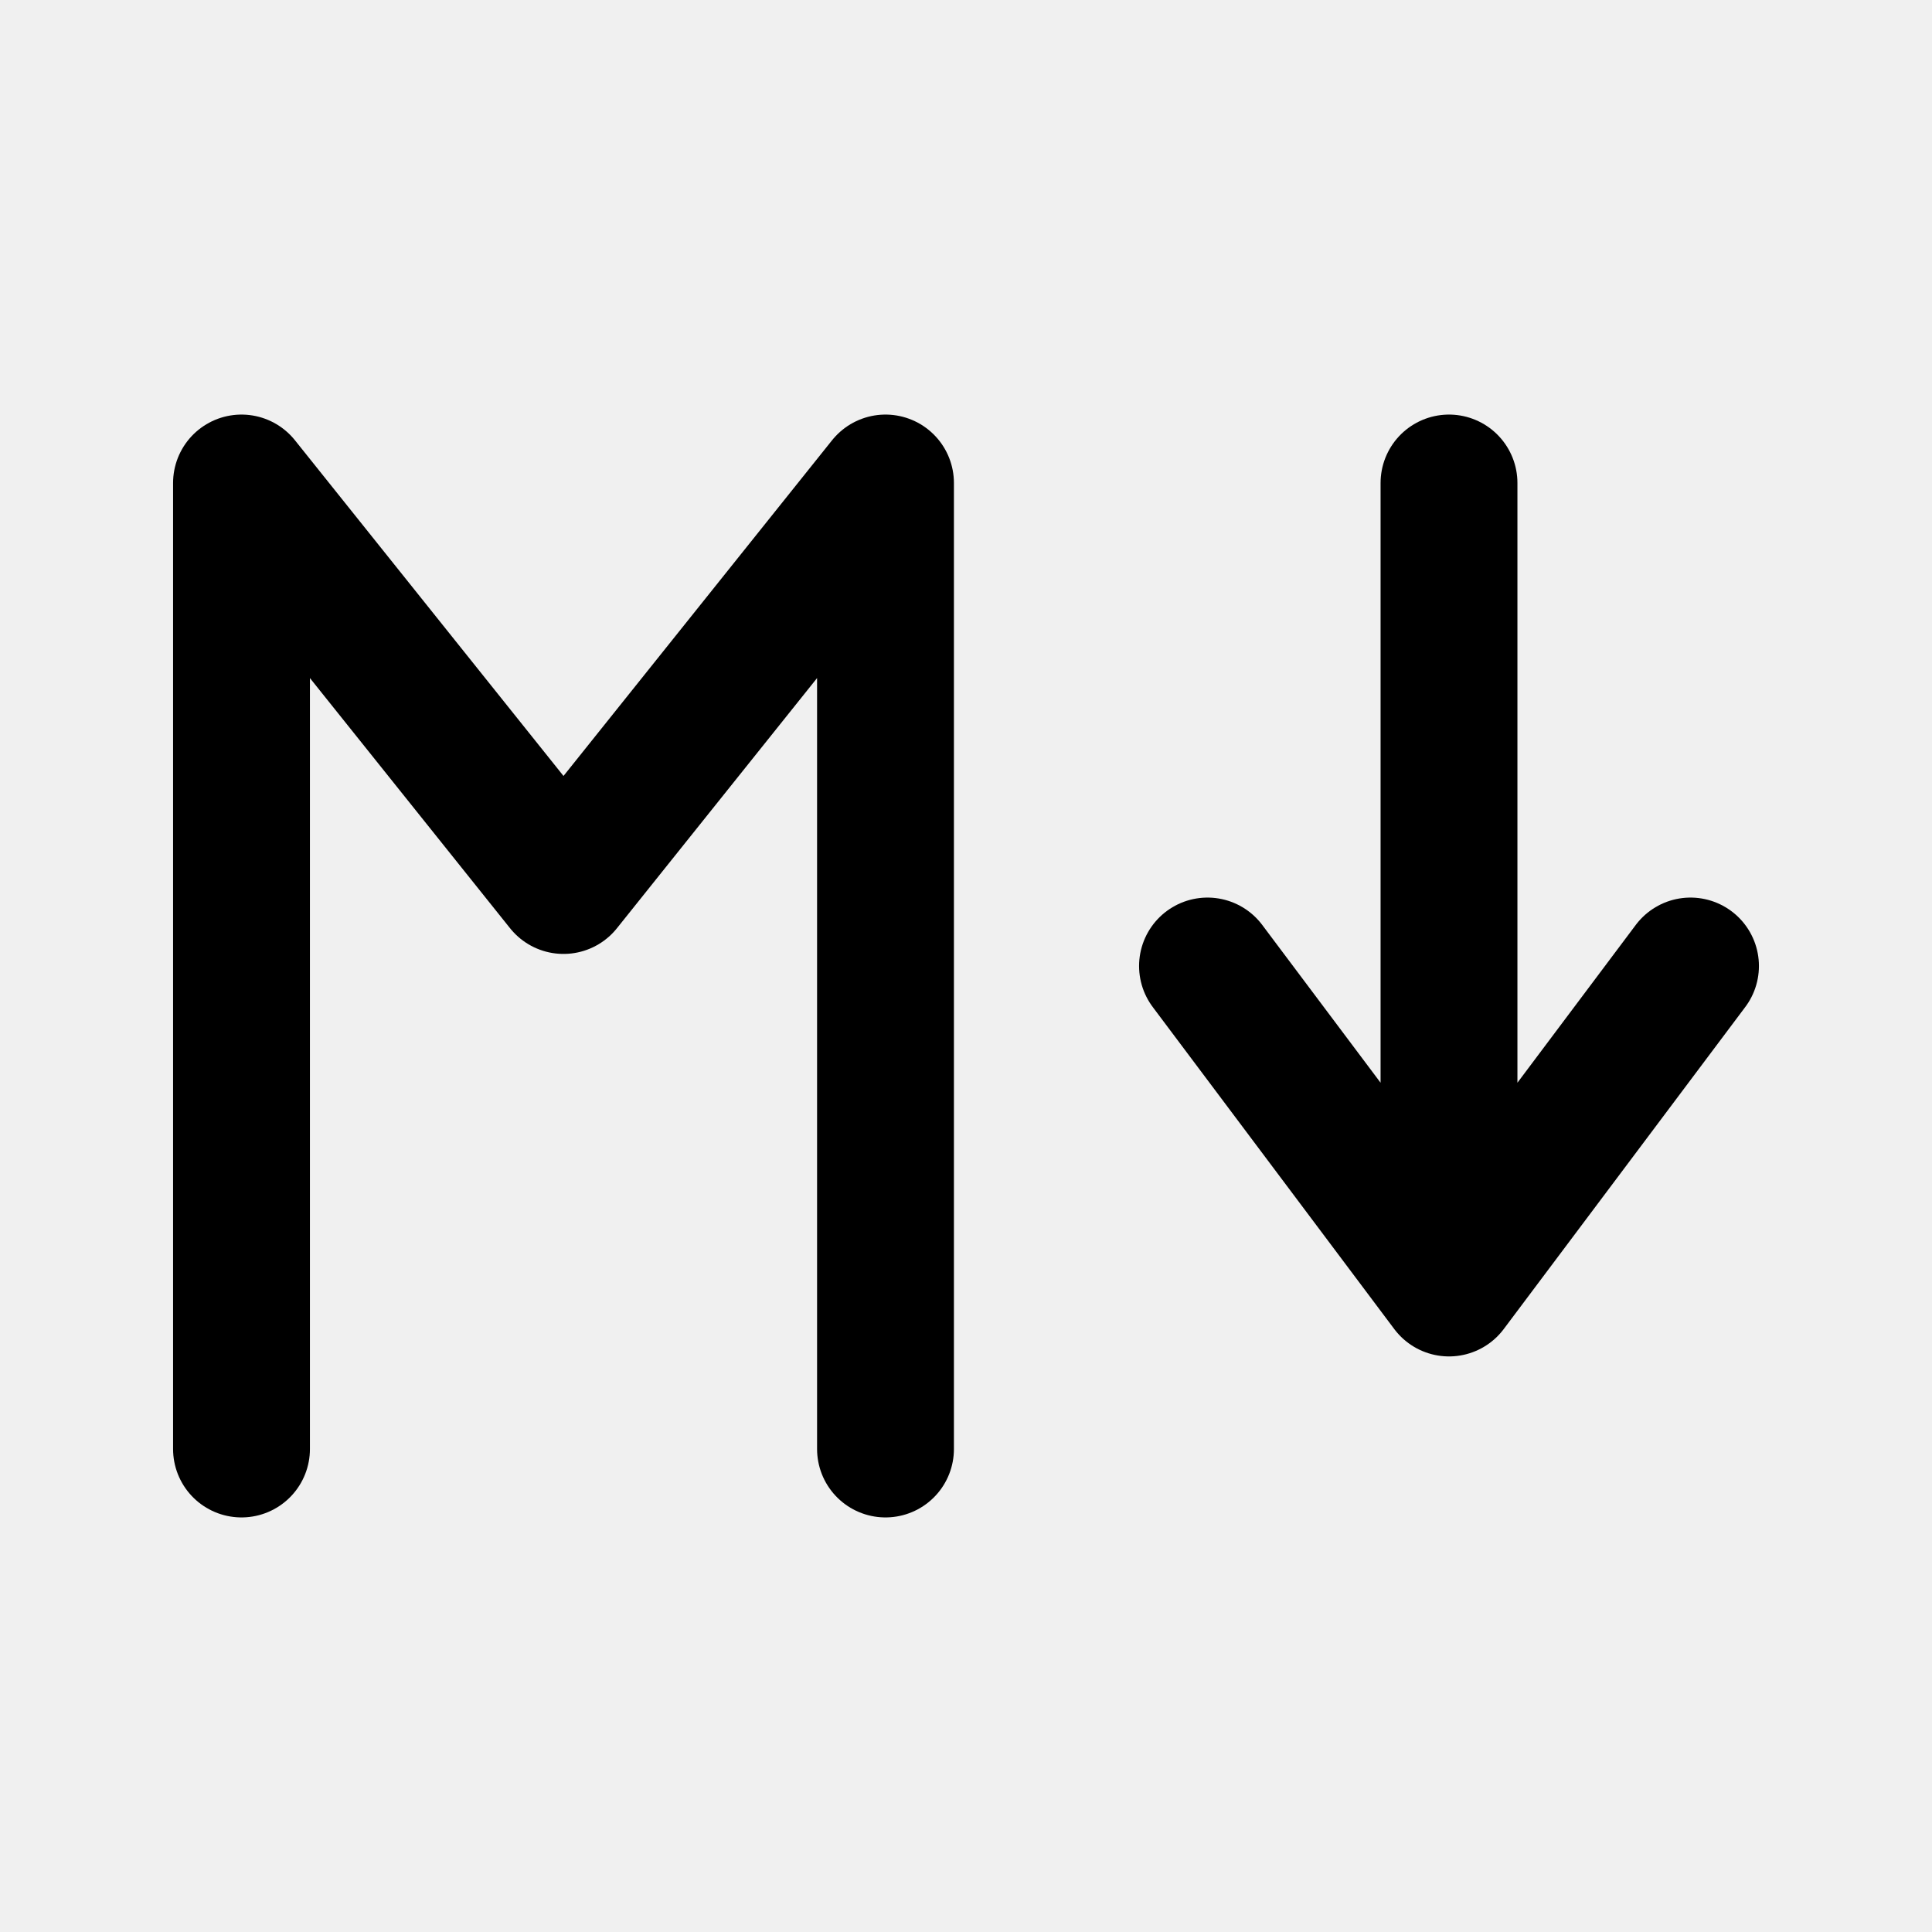
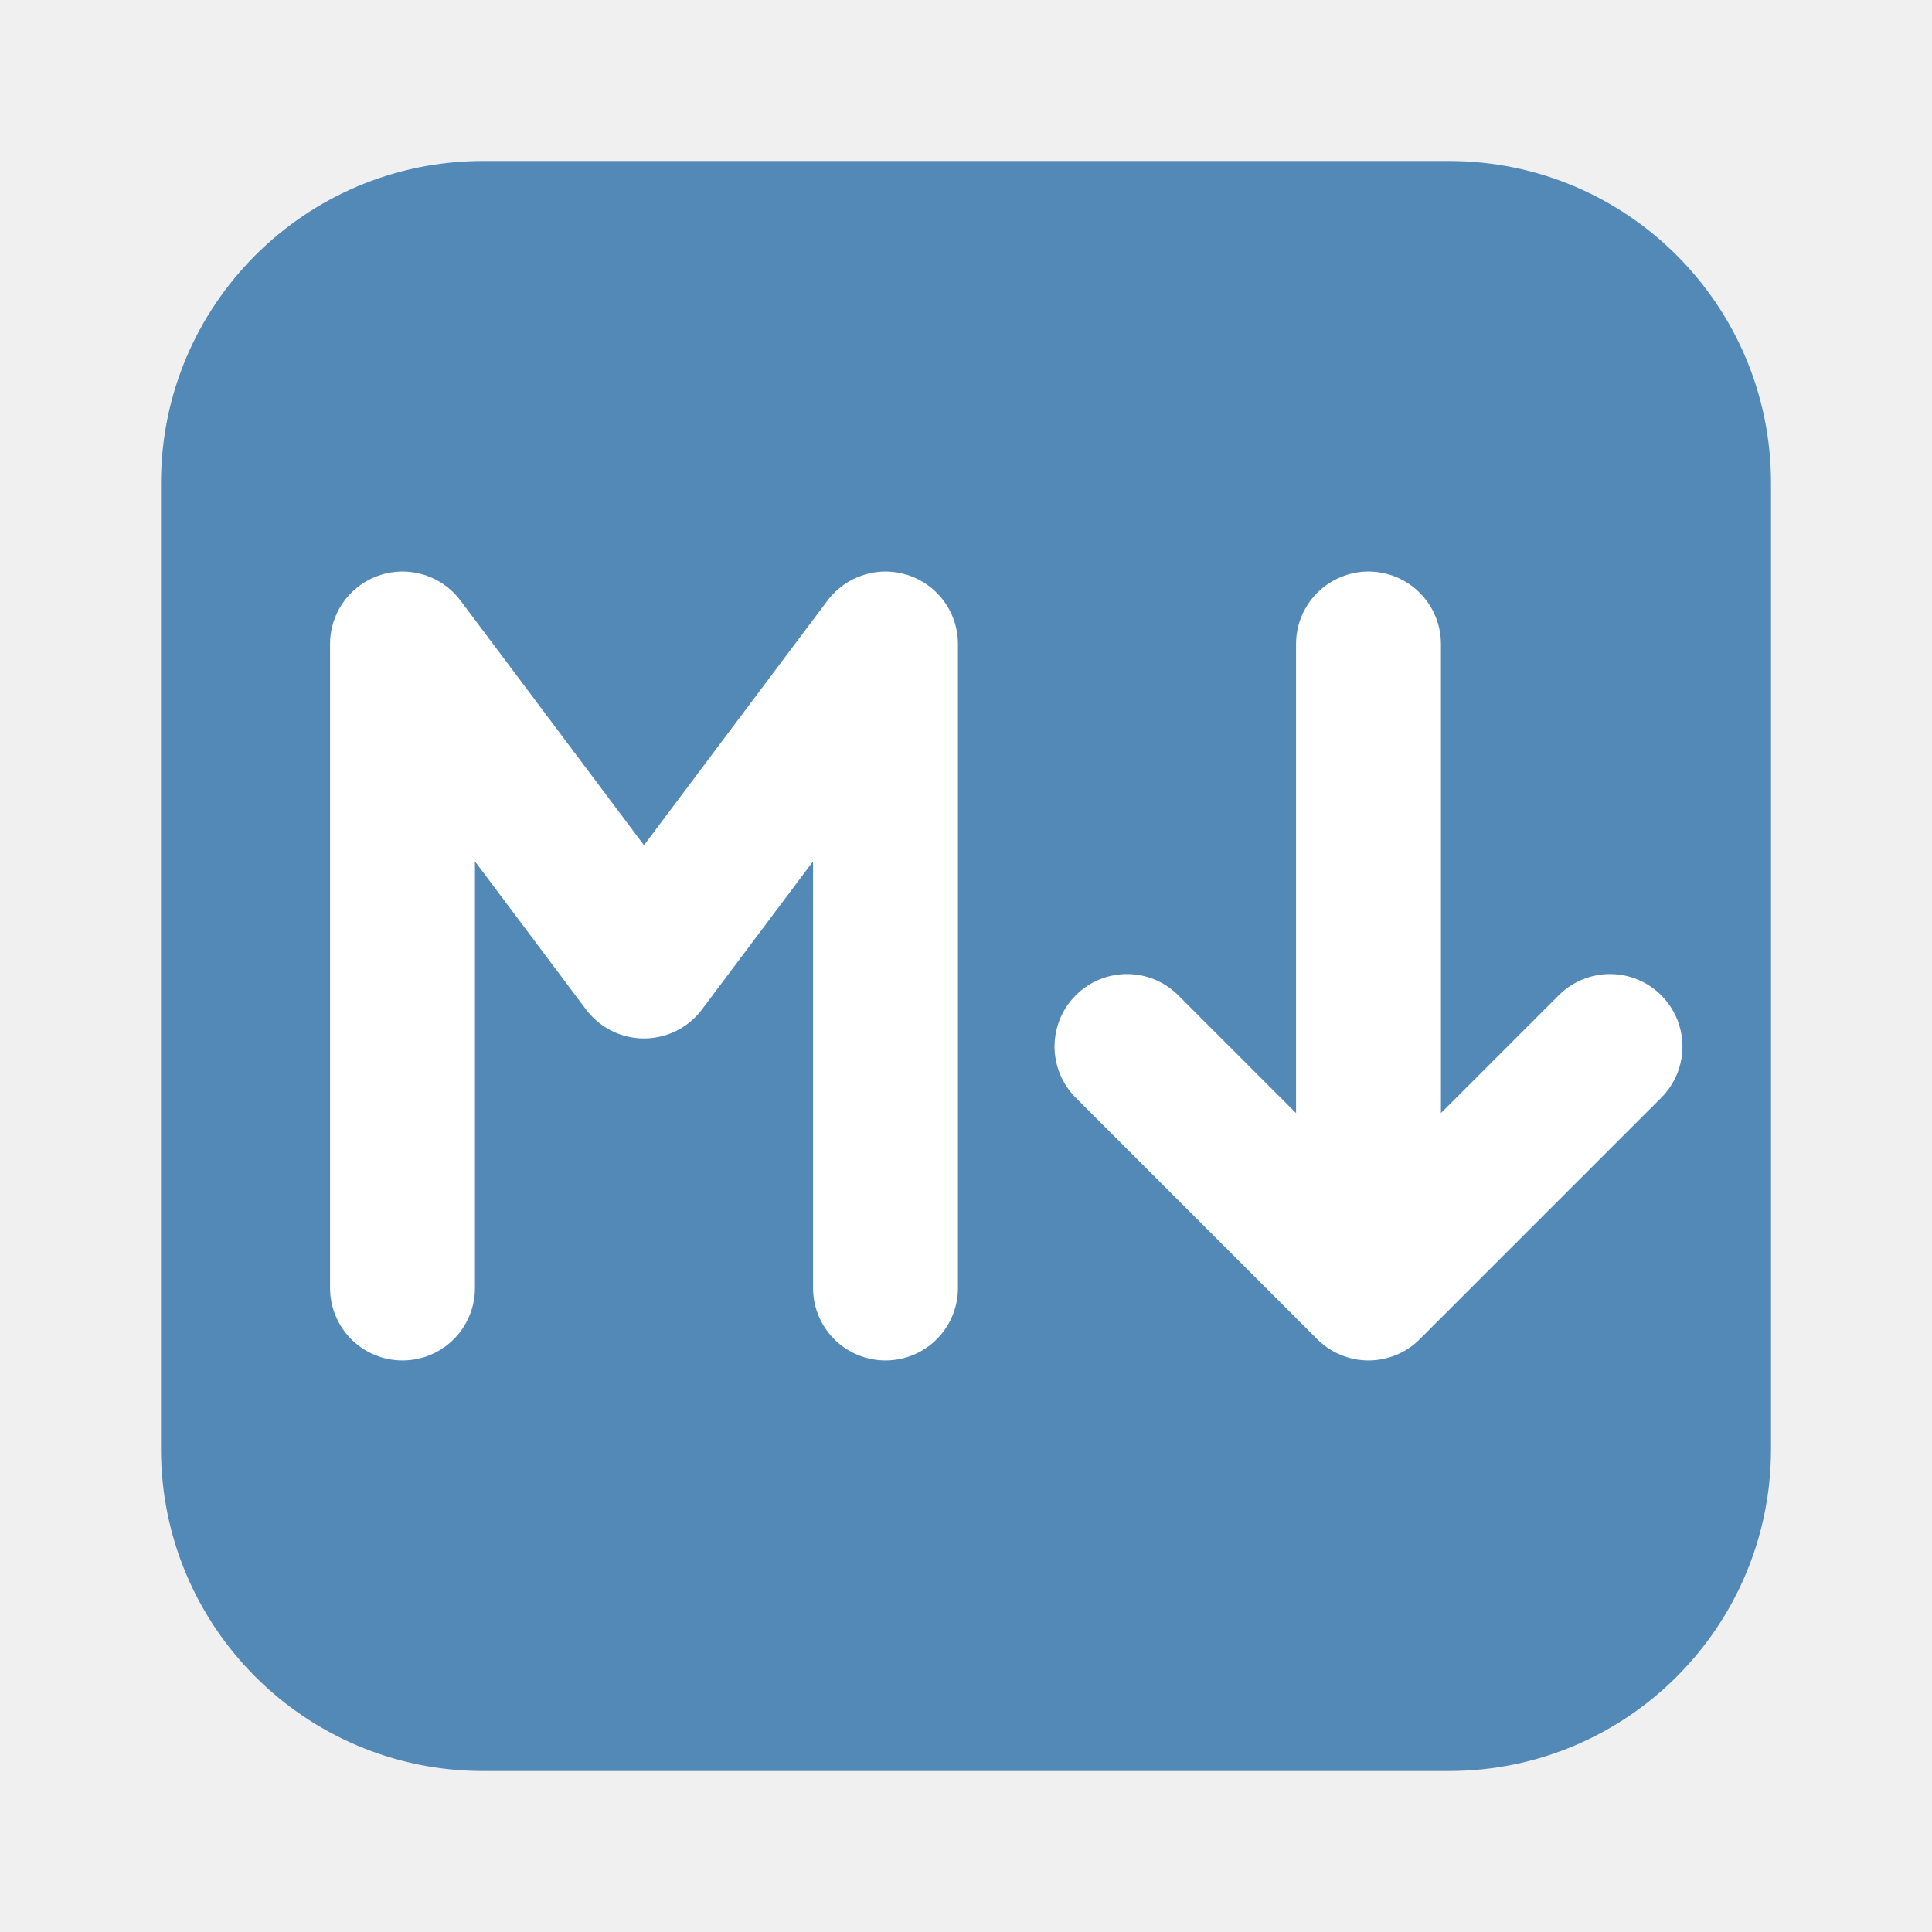
- <svg xmlns="http://www.w3.org/2000/svg" width="24" height="24" viewBox="0 0 24 24" fill="none" stroke="black" stroke-width="1.7" stroke-linecap="round" stroke-linejoin="round">
-   <path d="M3 18V6l4 5 4-5v12 M15 12l3 4 3-4 M18 6v10" />
+ <svg xmlns="http://www.w3.org/2000/svg" width="96" height="96" viewBox="0 0 24 24" fill="none">
+   <rect x="2" y="2" width="20" height="20" rx="4" fill="#5389b7" />
+   <path d="M5 16V8l3 4 3-4v8 M17 8v8 M14 13l3 3 3-3" stroke="#fff" stroke-width="1.8" stroke-linecap="round" stroke-linejoin="round" />
</svg>
